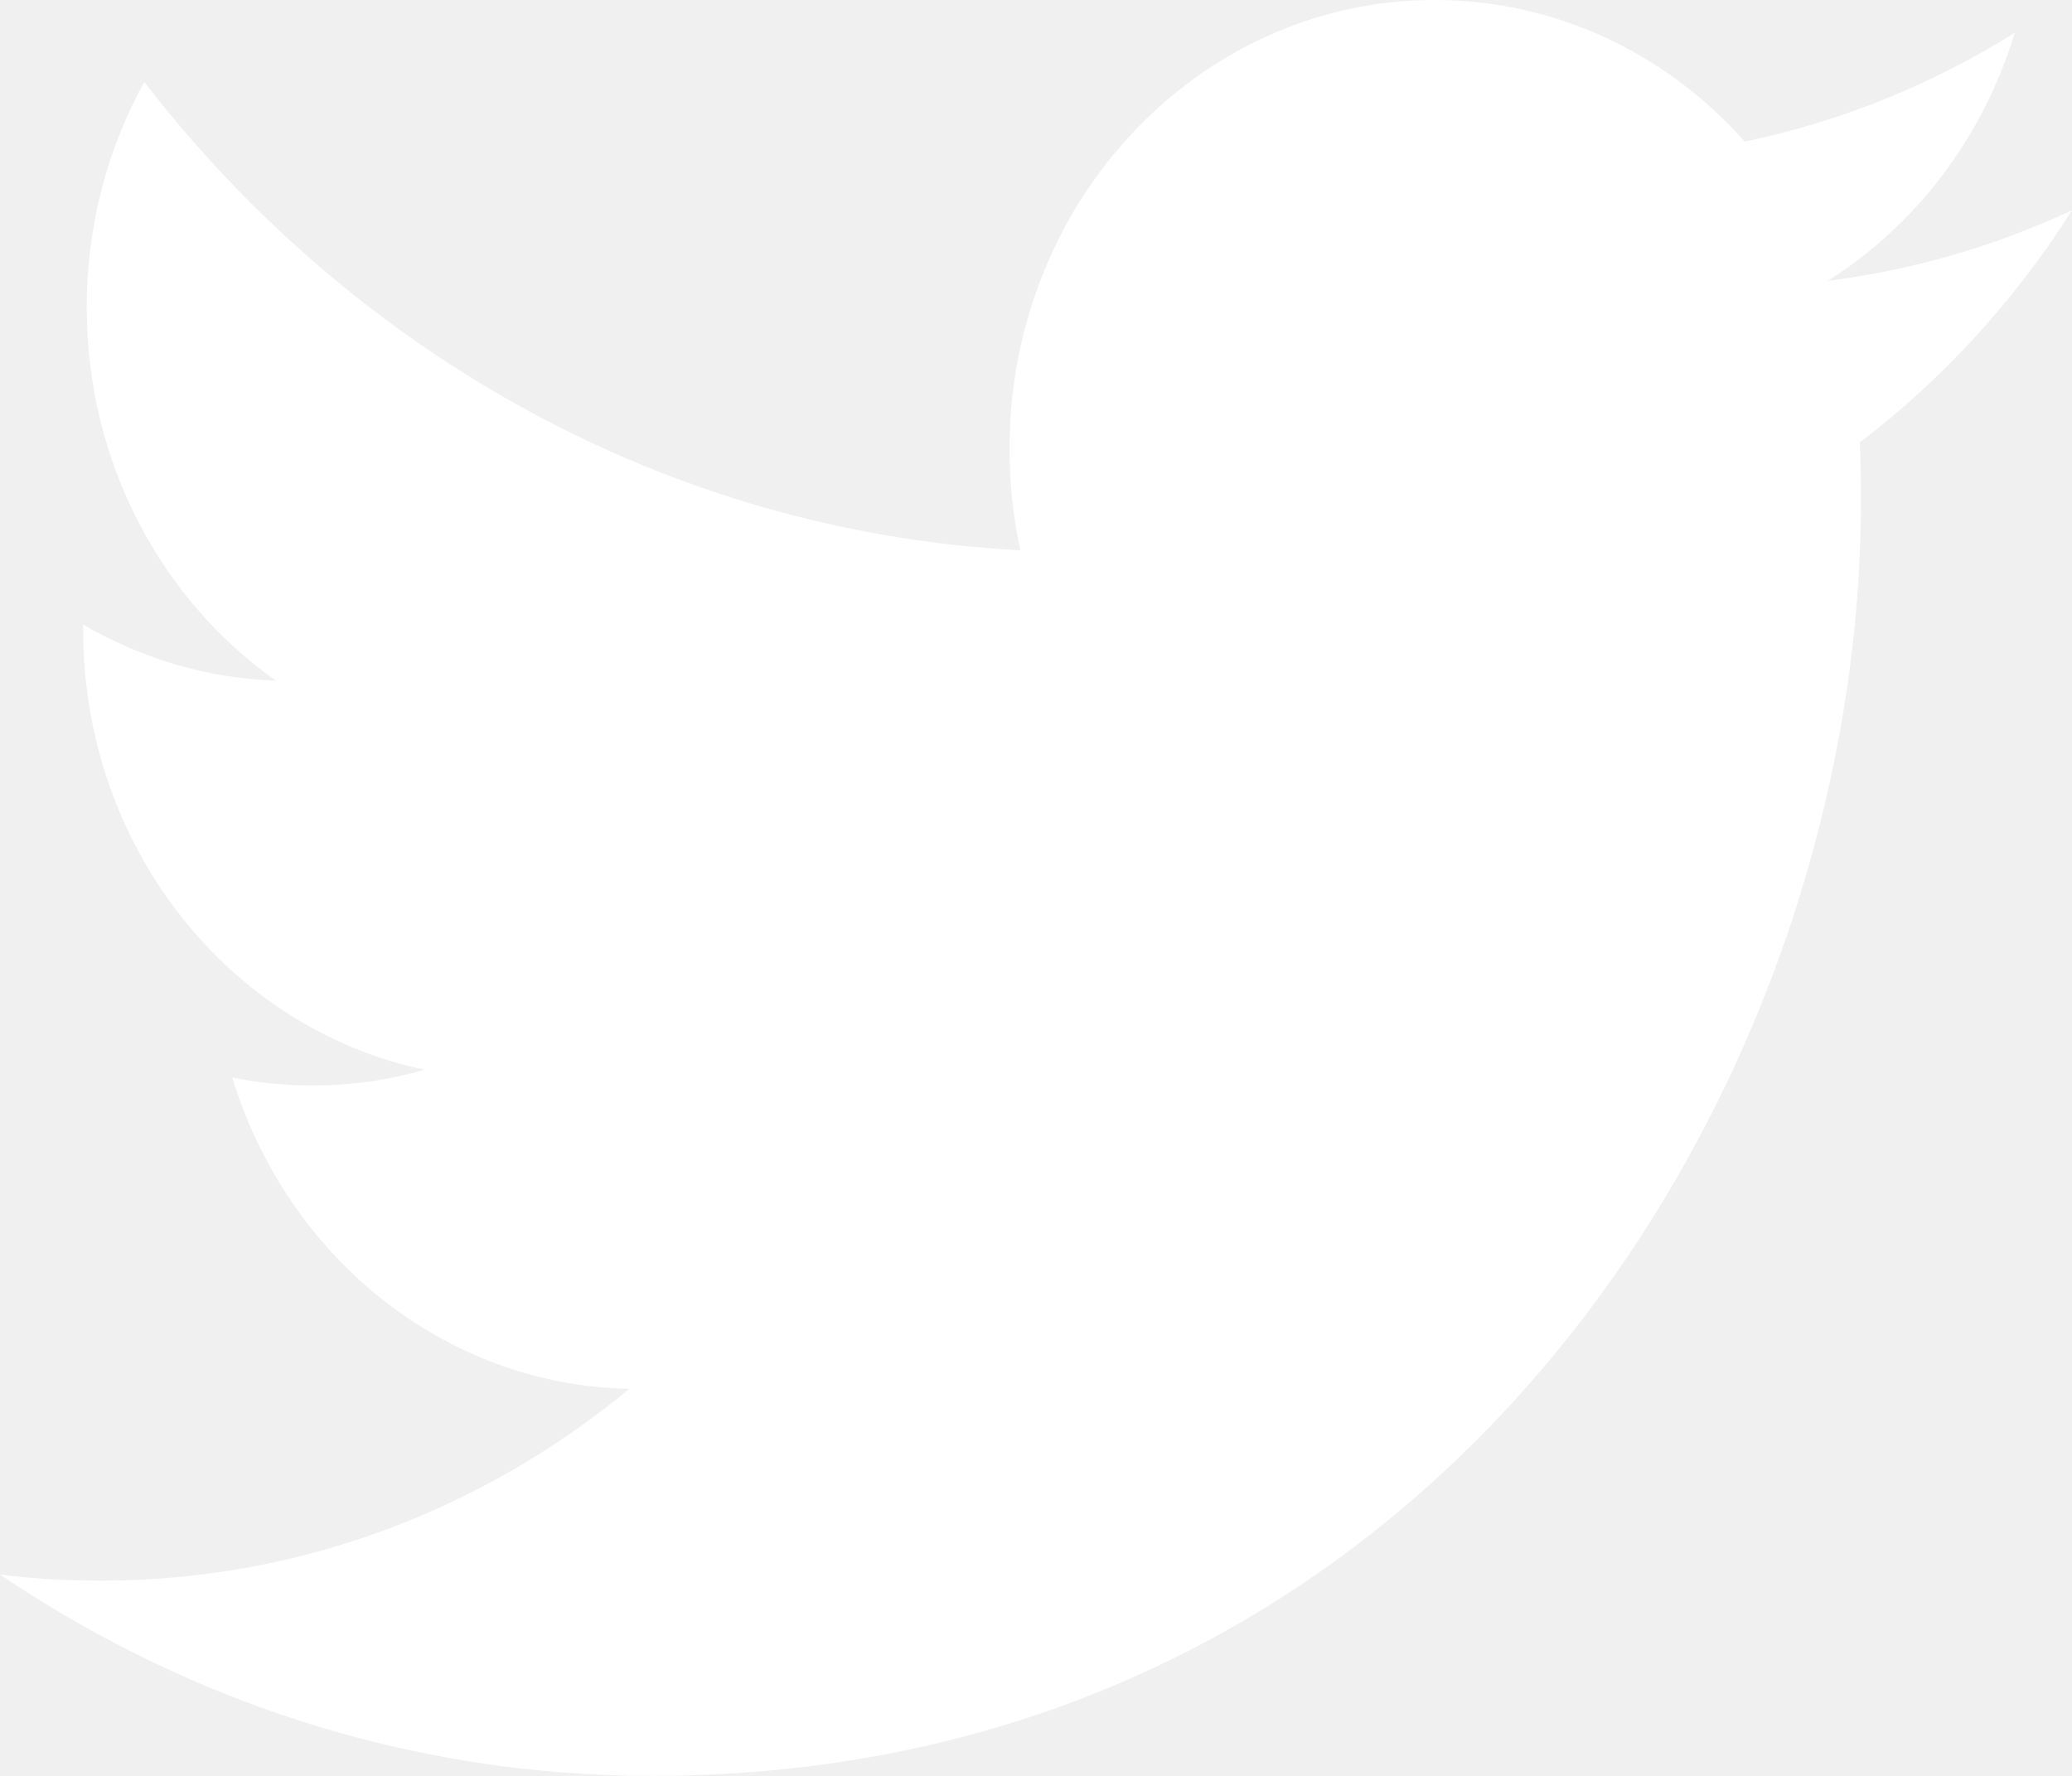
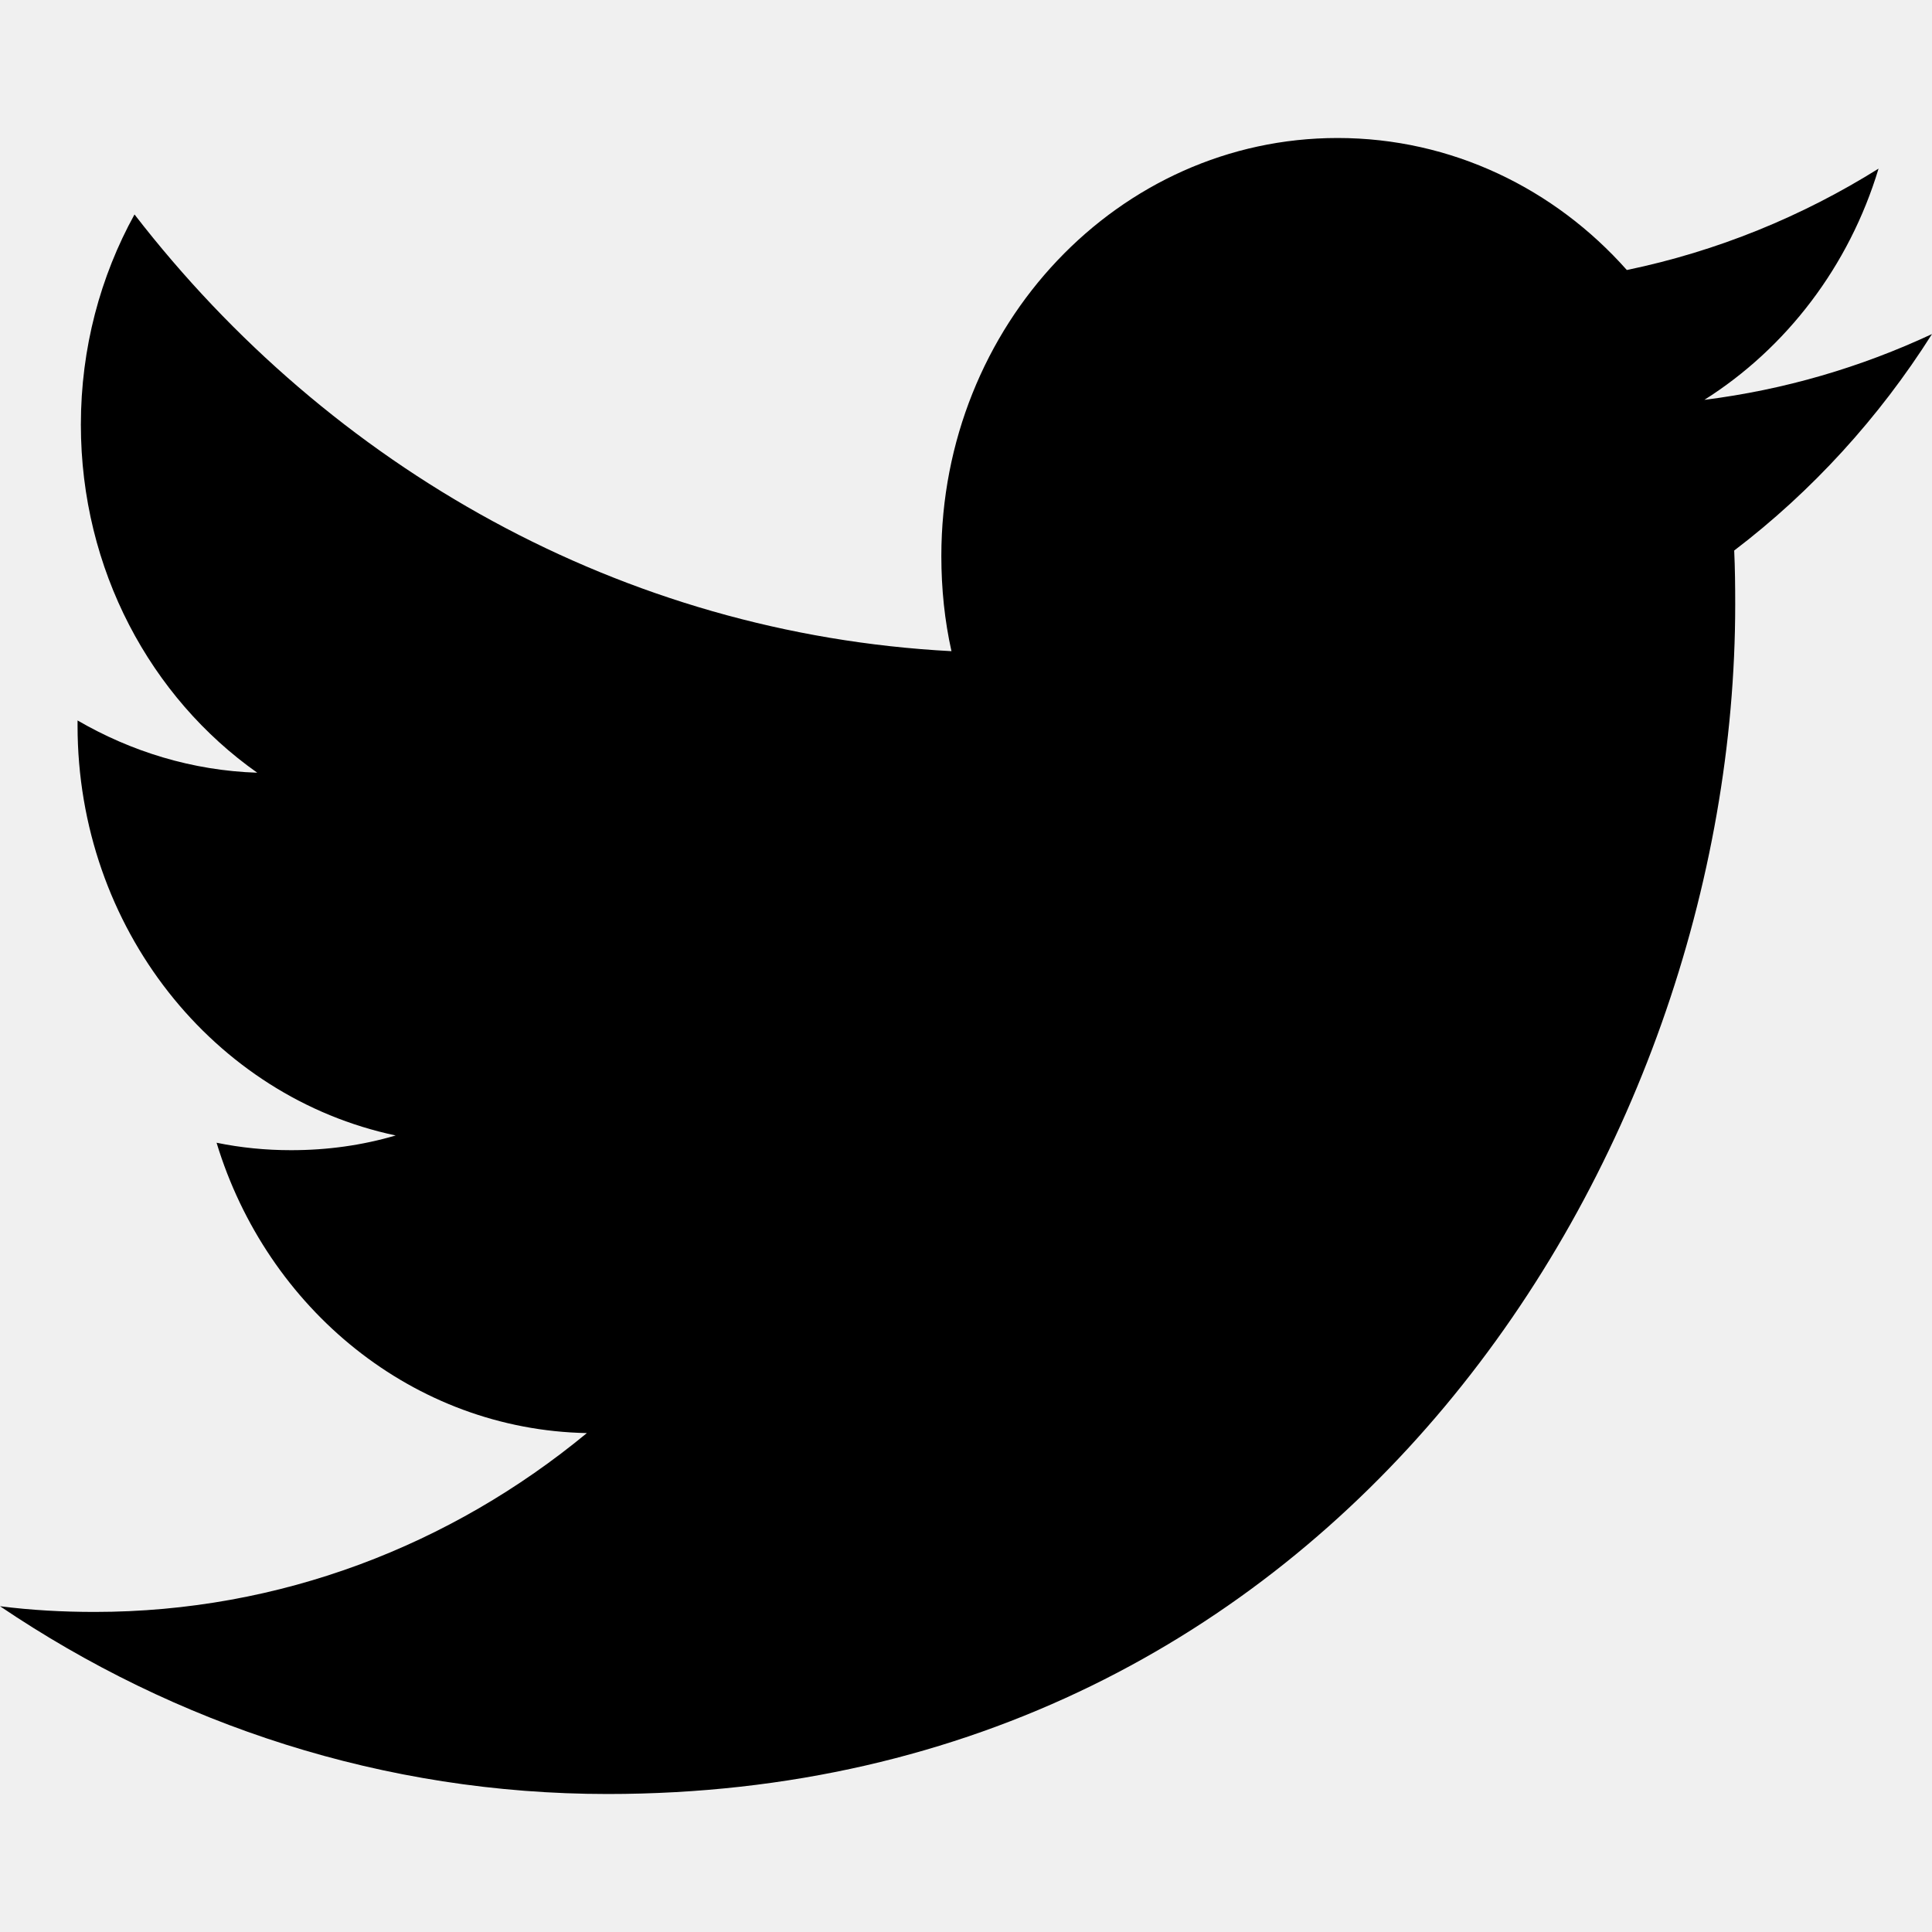
- <svg xmlns="http://www.w3.org/2000/svg" width="21" height="18" viewBox="0 0 21 18" fill="none">
-   <path fill-rule="evenodd" clip-rule="evenodd" d="M18.526 2.846C19.416 2.284 20.099 1.394 20.419 0.333C19.586 0.854 18.665 1.231 17.683 1.435C16.899 0.551 15.779 0 14.539 0C12.16 0 10.232 2.035 10.232 4.544C10.232 4.9 10.268 5.247 10.342 5.578C6.762 5.389 3.588 3.582 1.462 0.831C1.091 1.504 0.879 2.284 0.879 3.116C0.879 4.692 1.639 6.083 2.796 6.899C2.089 6.876 1.425 6.669 0.843 6.331V6.387C0.843 8.589 2.327 10.426 4.301 10.842C3.938 10.949 3.559 11.002 3.164 11.002C2.887 11.002 2.616 10.975 2.354 10.921C2.902 12.726 4.493 14.041 6.379 14.077C4.903 15.296 3.046 16.021 1.028 16.021C0.68 16.021 0.337 16.002 0 15.959C1.907 17.247 4.171 18 6.604 18C14.53 18 18.861 11.076 18.861 5.071C18.861 4.874 18.859 4.677 18.85 4.484C19.692 3.843 20.424 3.042 21 2.131C20.227 2.492 19.396 2.737 18.526 2.846Z" fill="white" />
+ <svg xmlns="http://www.w3.org/2000/svg" width="24" height="24" viewBox="0 0 21 18" fill="none">
+   <path fill-rule="evenodd" clip-rule="evenodd" d="M18.526 2.846C19.416 2.284 20.099 1.394 20.419 0.333C19.586 0.854 18.665 1.231 17.683 1.435C16.899 0.551 15.779 0 14.539 0C12.16 0 10.232 2.035 10.232 4.544C10.232 4.9 10.268 5.247 10.342 5.578C6.762 5.389 3.588 3.582 1.462 0.831C1.091 1.504 0.879 2.284 0.879 3.116C0.879 4.692 1.639 6.083 2.796 6.899C2.089 6.876 1.425 6.669 0.843 6.331V6.387C0.843 8.589 2.327 10.426 4.301 10.842C3.938 10.949 3.559 11.002 3.164 11.002C2.887 11.002 2.616 10.975 2.354 10.921C2.902 12.726 4.493 14.041 6.379 14.077C4.903 15.296 3.046 16.021 1.028 16.021C0.68 16.021 0.337 16.002 0 15.959C1.907 17.247 4.171 18 6.604 18C14.53 18 18.861 11.076 18.861 5.071C18.861 4.874 18.859 4.677 18.85 4.484C19.692 3.843 20.424 3.042 21 2.131C20.227 2.492 19.396 2.737 18.526 2.846Z" fill="currentColor" />
</svg>
